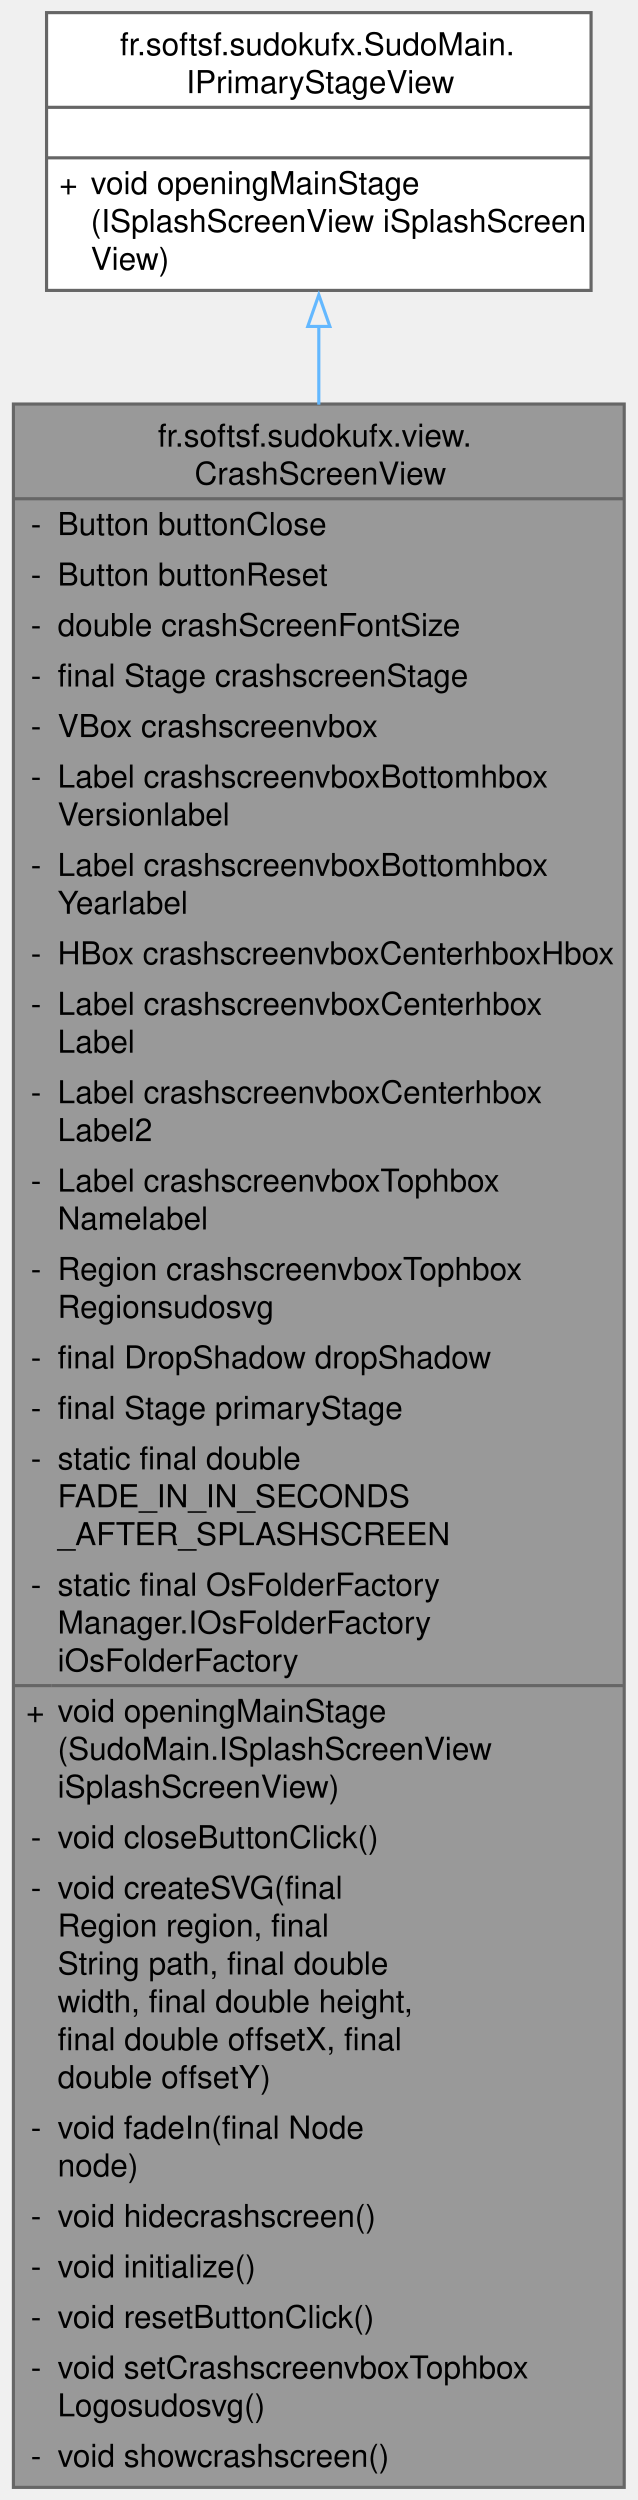
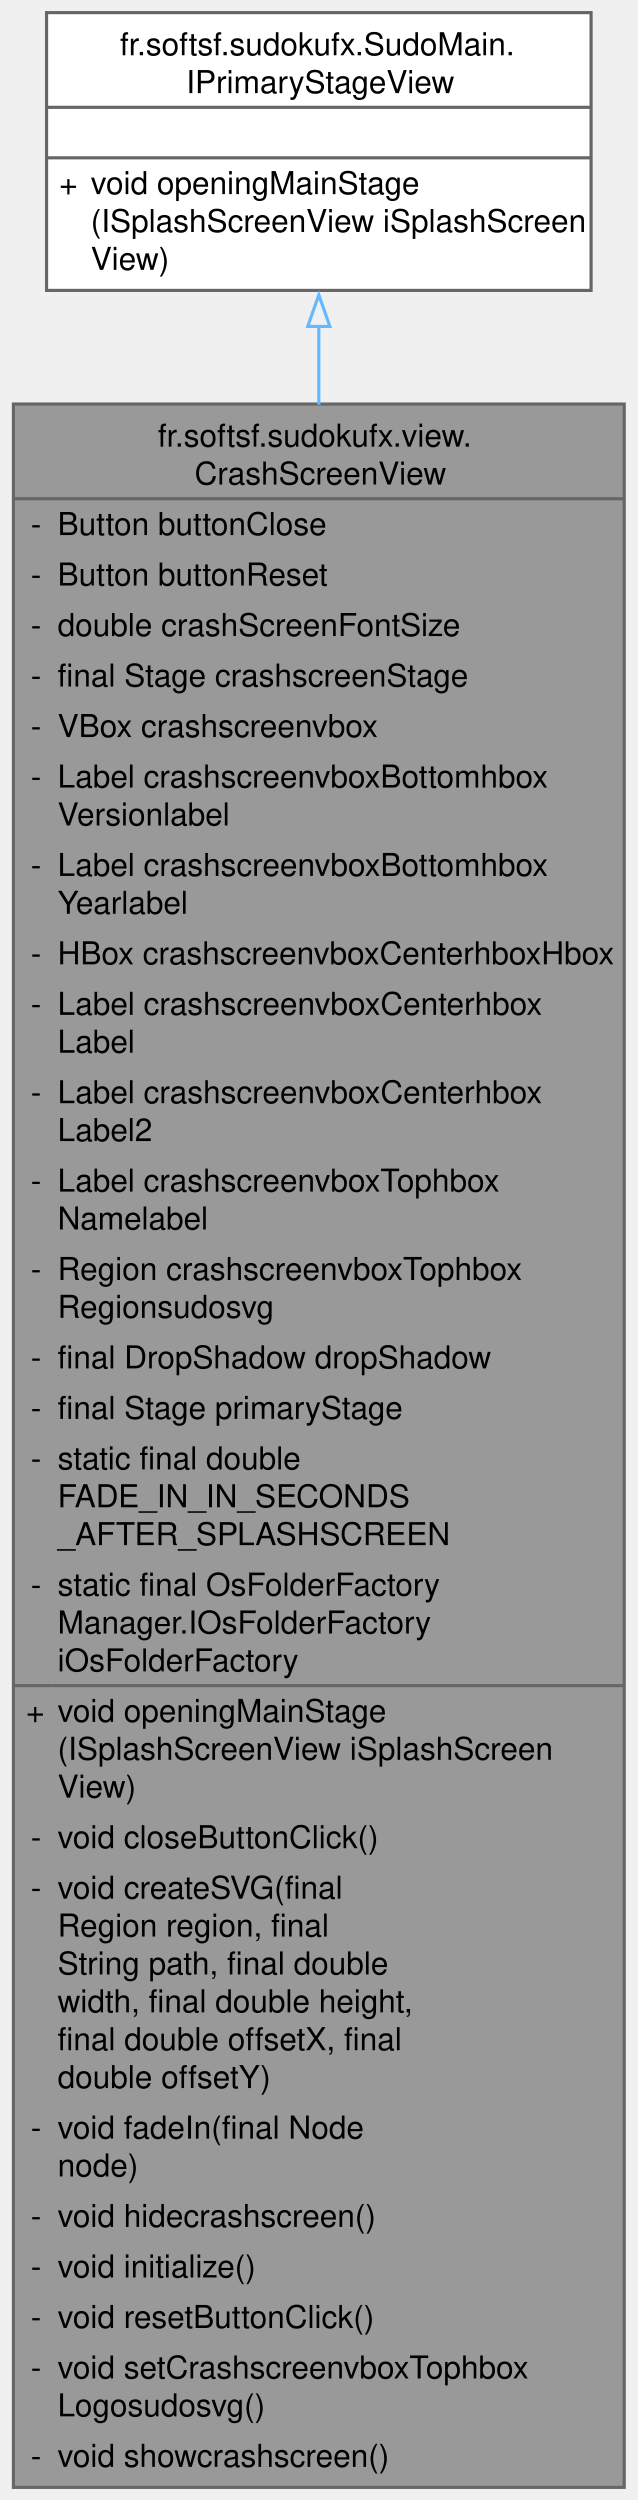
<svg xmlns="http://www.w3.org/2000/svg" xmlns:xlink="http://www.w3.org/1999/xlink" width="202pt" height="792pt" viewBox="0.00 0.00 201.50 792.00">
  <g id="graph0" class="graph" transform="scale(1 1) rotate(0) translate(4 788)">
    <g id="Node000001" class="node">
      <g id="a_Node000001">
        <a xlink:title="View class for the crash screen without business logic.">
          <polygon fill="#999999" stroke="none" points="193.5,-660 0,-660 0,0 193.5,0 193.5,-660" />
          <text text-anchor="start" x="45.75" y="-646.5" font-family="Helvetica,sans-Serif" font-size="10.00">fr.softsf.sudokufx.view.</text>
          <text text-anchor="start" x="57.38" y="-634.5" font-family="Helvetica,sans-Serif" font-size="10.00">CrashScreenView</text>
          <text text-anchor="start" x="5.5" y="-618.5" font-family="Helvetica,sans-Serif" font-size="10.00">-</text>
          <text text-anchor="start" x="14" y="-618.5" font-family="Helvetica,sans-Serif" font-size="10.00">Button buttonClose</text>
          <text text-anchor="start" x="5.5" y="-602.5" font-family="Helvetica,sans-Serif" font-size="10.00">-</text>
          <text text-anchor="start" x="14" y="-602.5" font-family="Helvetica,sans-Serif" font-size="10.00">Button buttonReset</text>
          <text text-anchor="start" x="5.5" y="-586.5" font-family="Helvetica,sans-Serif" font-size="10.00">-</text>
          <text text-anchor="start" x="14" y="-586.5" font-family="Helvetica,sans-Serif" font-size="10.00">double crashScreenFontSize</text>
          <text text-anchor="start" x="5.5" y="-570.5" font-family="Helvetica,sans-Serif" font-size="10.00">-</text>
          <text text-anchor="start" x="14" y="-570.5" font-family="Helvetica,sans-Serif" font-size="10.00">final Stage crashscreenStage</text>
          <text text-anchor="start" x="5.5" y="-554.5" font-family="Helvetica,sans-Serif" font-size="10.00">-</text>
          <text text-anchor="start" x="14" y="-554.5" font-family="Helvetica,sans-Serif" font-size="10.00">VBox crashscreenvbox</text>
          <text text-anchor="start" x="5.5" y="-538.5" font-family="Helvetica,sans-Serif" font-size="10.00">-</text>
          <text text-anchor="start" x="14" y="-538.5" font-family="Helvetica,sans-Serif" font-size="10.00">Label crashscreenvboxBottomhbox</text>
          <text text-anchor="start" x="14" y="-526.5" font-family="Helvetica,sans-Serif" font-size="10.00">Versionlabel</text>
          <text text-anchor="start" x="5.5" y="-510.5" font-family="Helvetica,sans-Serif" font-size="10.00">-</text>
          <text text-anchor="start" x="14" y="-510.5" font-family="Helvetica,sans-Serif" font-size="10.00">Label crashscreenvboxBottomhbox</text>
          <text text-anchor="start" x="14" y="-498.5" font-family="Helvetica,sans-Serif" font-size="10.00">Yearlabel</text>
          <text text-anchor="start" x="5.5" y="-482.5" font-family="Helvetica,sans-Serif" font-size="10.00">-</text>
          <text text-anchor="start" x="14" y="-482.5" font-family="Helvetica,sans-Serif" font-size="10.00">HBox crashscreenvboxCenterhboxHbox</text>
          <text text-anchor="start" x="5.5" y="-466.5" font-family="Helvetica,sans-Serif" font-size="10.00">-</text>
          <text text-anchor="start" x="14" y="-466.5" font-family="Helvetica,sans-Serif" font-size="10.00">Label crashscreenvboxCenterhbox</text>
          <text text-anchor="start" x="14" y="-454.5" font-family="Helvetica,sans-Serif" font-size="10.00">Label</text>
          <text text-anchor="start" x="5.5" y="-438.5" font-family="Helvetica,sans-Serif" font-size="10.00">-</text>
          <text text-anchor="start" x="14" y="-438.5" font-family="Helvetica,sans-Serif" font-size="10.00">Label crashscreenvboxCenterhbox</text>
          <text text-anchor="start" x="14" y="-426.5" font-family="Helvetica,sans-Serif" font-size="10.00">Label2</text>
          <text text-anchor="start" x="5.5" y="-410.5" font-family="Helvetica,sans-Serif" font-size="10.00">-</text>
          <text text-anchor="start" x="14" y="-410.5" font-family="Helvetica,sans-Serif" font-size="10.00">Label crashscreenvboxTophbox</text>
          <text text-anchor="start" x="14" y="-398.5" font-family="Helvetica,sans-Serif" font-size="10.00">Namelabel</text>
          <text text-anchor="start" x="5.5" y="-382.5" font-family="Helvetica,sans-Serif" font-size="10.00">-</text>
          <text text-anchor="start" x="14" y="-382.5" font-family="Helvetica,sans-Serif" font-size="10.00">Region crashscreenvboxTophbox</text>
          <text text-anchor="start" x="14" y="-370.5" font-family="Helvetica,sans-Serif" font-size="10.00">Regionsudosvg</text>
          <text text-anchor="start" x="5.5" y="-354.5" font-family="Helvetica,sans-Serif" font-size="10.00">-</text>
          <text text-anchor="start" x="14" y="-354.5" font-family="Helvetica,sans-Serif" font-size="10.00">final DropShadow dropShadow</text>
          <text text-anchor="start" x="5.5" y="-338.5" font-family="Helvetica,sans-Serif" font-size="10.00">-</text>
          <text text-anchor="start" x="14" y="-338.5" font-family="Helvetica,sans-Serif" font-size="10.00">final Stage primaryStage</text>
          <text text-anchor="start" x="5.5" y="-322.5" font-family="Helvetica,sans-Serif" font-size="10.00">-</text>
          <text text-anchor="start" x="14" y="-322.5" font-family="Helvetica,sans-Serif" font-size="10.00">static final double</text>
          <text text-anchor="start" x="14" y="-310.5" font-family="Helvetica,sans-Serif" font-size="10.00"> FADE_IN_IN_SECONDS</text>
          <text text-anchor="start" x="14" y="-298.5" font-family="Helvetica,sans-Serif" font-size="10.00">_AFTER_SPLASHSCREEN</text>
          <text text-anchor="start" x="5.5" y="-282.5" font-family="Helvetica,sans-Serif" font-size="10.00">-</text>
          <text text-anchor="start" x="14" y="-282.5" font-family="Helvetica,sans-Serif" font-size="10.00">static final OsFolderFactory</text>
          <text text-anchor="start" x="14" y="-270.5" font-family="Helvetica,sans-Serif" font-size="10.00">Manager.IOsFolderFactory</text>
          <text text-anchor="start" x="14" y="-258.5" font-family="Helvetica,sans-Serif" font-size="10.00"> iOsFolderFactory</text>
          <text text-anchor="start" x="4" y="-242.5" font-family="Helvetica,sans-Serif" font-size="10.00">+</text>
          <text text-anchor="start" x="14" y="-242.5" font-family="Helvetica,sans-Serif" font-size="10.00">void openingMainStage</text>
-           <text text-anchor="start" x="14" y="-230.5" font-family="Helvetica,sans-Serif" font-size="10.00">(SudoMain.ISplashScreenView</text>
-           <text text-anchor="start" x="14" y="-218.5" font-family="Helvetica,sans-Serif" font-size="10.00"> iSplashScreenView)</text>
+           <text text-anchor="start" x="14" y="-230.5" font-family="Helvetica,sans-Serif" font-size="10.00">(ISplashScreenView iSplashScreen</text>
+           <text text-anchor="start" x="14" y="-218.5" font-family="Helvetica,sans-Serif" font-size="10.00">View)</text>
          <text text-anchor="start" x="5.5" y="-202.5" font-family="Helvetica,sans-Serif" font-size="10.00">-</text>
          <text text-anchor="start" x="14" y="-202.5" font-family="Helvetica,sans-Serif" font-size="10.00">void closeButtonClick()</text>
          <text text-anchor="start" x="5.5" y="-186.5" font-family="Helvetica,sans-Serif" font-size="10.00">-</text>
          <text text-anchor="start" x="14" y="-186.5" font-family="Helvetica,sans-Serif" font-size="10.00">void createSVG(final</text>
          <text text-anchor="start" x="14" y="-174.5" font-family="Helvetica,sans-Serif" font-size="10.00"> Region region, final</text>
          <text text-anchor="start" x="14" y="-162.5" font-family="Helvetica,sans-Serif" font-size="10.00"> String path, final double</text>
          <text text-anchor="start" x="14" y="-150.5" font-family="Helvetica,sans-Serif" font-size="10.00"> width, final double height,</text>
          <text text-anchor="start" x="14" y="-138.5" font-family="Helvetica,sans-Serif" font-size="10.00"> final double offsetX, final</text>
          <text text-anchor="start" x="14" y="-126.5" font-family="Helvetica,sans-Serif" font-size="10.00"> double offsetY)</text>
          <text text-anchor="start" x="5.5" y="-110.5" font-family="Helvetica,sans-Serif" font-size="10.00">-</text>
          <text text-anchor="start" x="14" y="-110.5" font-family="Helvetica,sans-Serif" font-size="10.00">void fadeIn(final Node</text>
          <text text-anchor="start" x="14" y="-98.5" font-family="Helvetica,sans-Serif" font-size="10.00"> node)</text>
          <text text-anchor="start" x="5.5" y="-82.5" font-family="Helvetica,sans-Serif" font-size="10.00">-</text>
          <text text-anchor="start" x="14" y="-82.5" font-family="Helvetica,sans-Serif" font-size="10.00">void hidecrashscreen()</text>
          <text text-anchor="start" x="5.5" y="-66.5" font-family="Helvetica,sans-Serif" font-size="10.00">-</text>
          <text text-anchor="start" x="14" y="-66.5" font-family="Helvetica,sans-Serif" font-size="10.00">void initialize()</text>
          <text text-anchor="start" x="5.5" y="-50.5" font-family="Helvetica,sans-Serif" font-size="10.00">-</text>
          <text text-anchor="start" x="14" y="-50.5" font-family="Helvetica,sans-Serif" font-size="10.00">void resetButtonClick()</text>
          <text text-anchor="start" x="5.5" y="-34.5" font-family="Helvetica,sans-Serif" font-size="10.00">-</text>
          <text text-anchor="start" x="14" y="-34.5" font-family="Helvetica,sans-Serif" font-size="10.00">void setCrashscreenvboxTophbox</text>
          <text text-anchor="start" x="14" y="-22.5" font-family="Helvetica,sans-Serif" font-size="10.00">Logosudosvg()</text>
          <text text-anchor="start" x="5.5" y="-6.5" font-family="Helvetica,sans-Serif" font-size="10.00">-</text>
          <text text-anchor="start" x="14" y="-6.5" font-family="Helvetica,sans-Serif" font-size="10.00">void showcrashscreen()</text>
          <polygon fill="#666666" stroke="#666666" points="0,-630 0,-630 193.5,-630 193.5,-630 0,-630" />
          <polygon fill="#666666" stroke="#666666" points="0,-254 0,-254 12,-254 12,-254 0,-254" />
          <polygon fill="#666666" stroke="#666666" points="12,-254 12,-254 193.5,-254 193.5,-254 12,-254" />
          <polygon fill="none" stroke="#666666" points="0,0 0,-660 193.5,-660 193.5,0 0,0" />
        </a>
      </g>
    </g>
    <g id="Node000002" class="node">
      <g id="a_Node000002">
        <a xlink:href="interfacefr_1_1softsf_1_1sudokufx_1_1_sudo_main_1_1_i_primary_stage_view.html" target="_top" xlink:title="Interface for the primary stage view.">
          <polygon fill="white" stroke="none" points="183,-784 10.5,-784 10.5,-696 183,-696 183,-784" />
          <text text-anchor="start" x="33.75" y="-770.5" font-family="Helvetica,sans-Serif" font-size="10.00">fr.softsf.sudokufx.SudoMain.</text>
          <text text-anchor="start" x="54.75" y="-758.5" font-family="Helvetica,sans-Serif" font-size="10.00">IPrimaryStageView</text>
          <text text-anchor="start" x="95.25" y="-742.5" font-family="Helvetica,sans-Serif" font-size="10.00"> </text>
          <text text-anchor="start" x="14.5" y="-726.5" font-family="Helvetica,sans-Serif" font-size="10.00">+</text>
          <text text-anchor="start" x="24.5" y="-726.5" font-family="Helvetica,sans-Serif" font-size="10.00">void openingMainStage</text>
          <text text-anchor="start" x="24.5" y="-714.5" font-family="Helvetica,sans-Serif" font-size="10.00">(ISplashScreenView iSplashScreen</text>
          <text text-anchor="start" x="24.5" y="-702.5" font-family="Helvetica,sans-Serif" font-size="10.00">View)</text>
          <polygon fill="#666666" stroke="#666666" points="10.5,-754 10.5,-754 183,-754 183,-754 10.5,-754" />
          <polygon fill="#666666" stroke="#666666" points="10.5,-738 10.5,-738 183,-738 183,-738 10.5,-738" />
          <polygon fill="none" stroke="#666666" points="10.5,-696 10.5,-784 183,-784 183,-696 10.5,-696" />
        </a>
      </g>
    </g>
    <g id="edge1_Node000001_Node000002" class="edge">
      <g id="a_edge1_Node000001_Node000002">
        <a xlink:title=" ">
          <path fill="none" stroke="#63b8ff" d="M96.75,-684.86C96.75,-677.11 96.75,-668.72 96.75,-659.81" />
          <polygon fill="none" stroke="#63b8ff" points="93.25,-684.59 96.75,-694.59 100.25,-684.59 93.25,-684.59" />
        </a>
      </g>
    </g>
  </g>
</svg>
